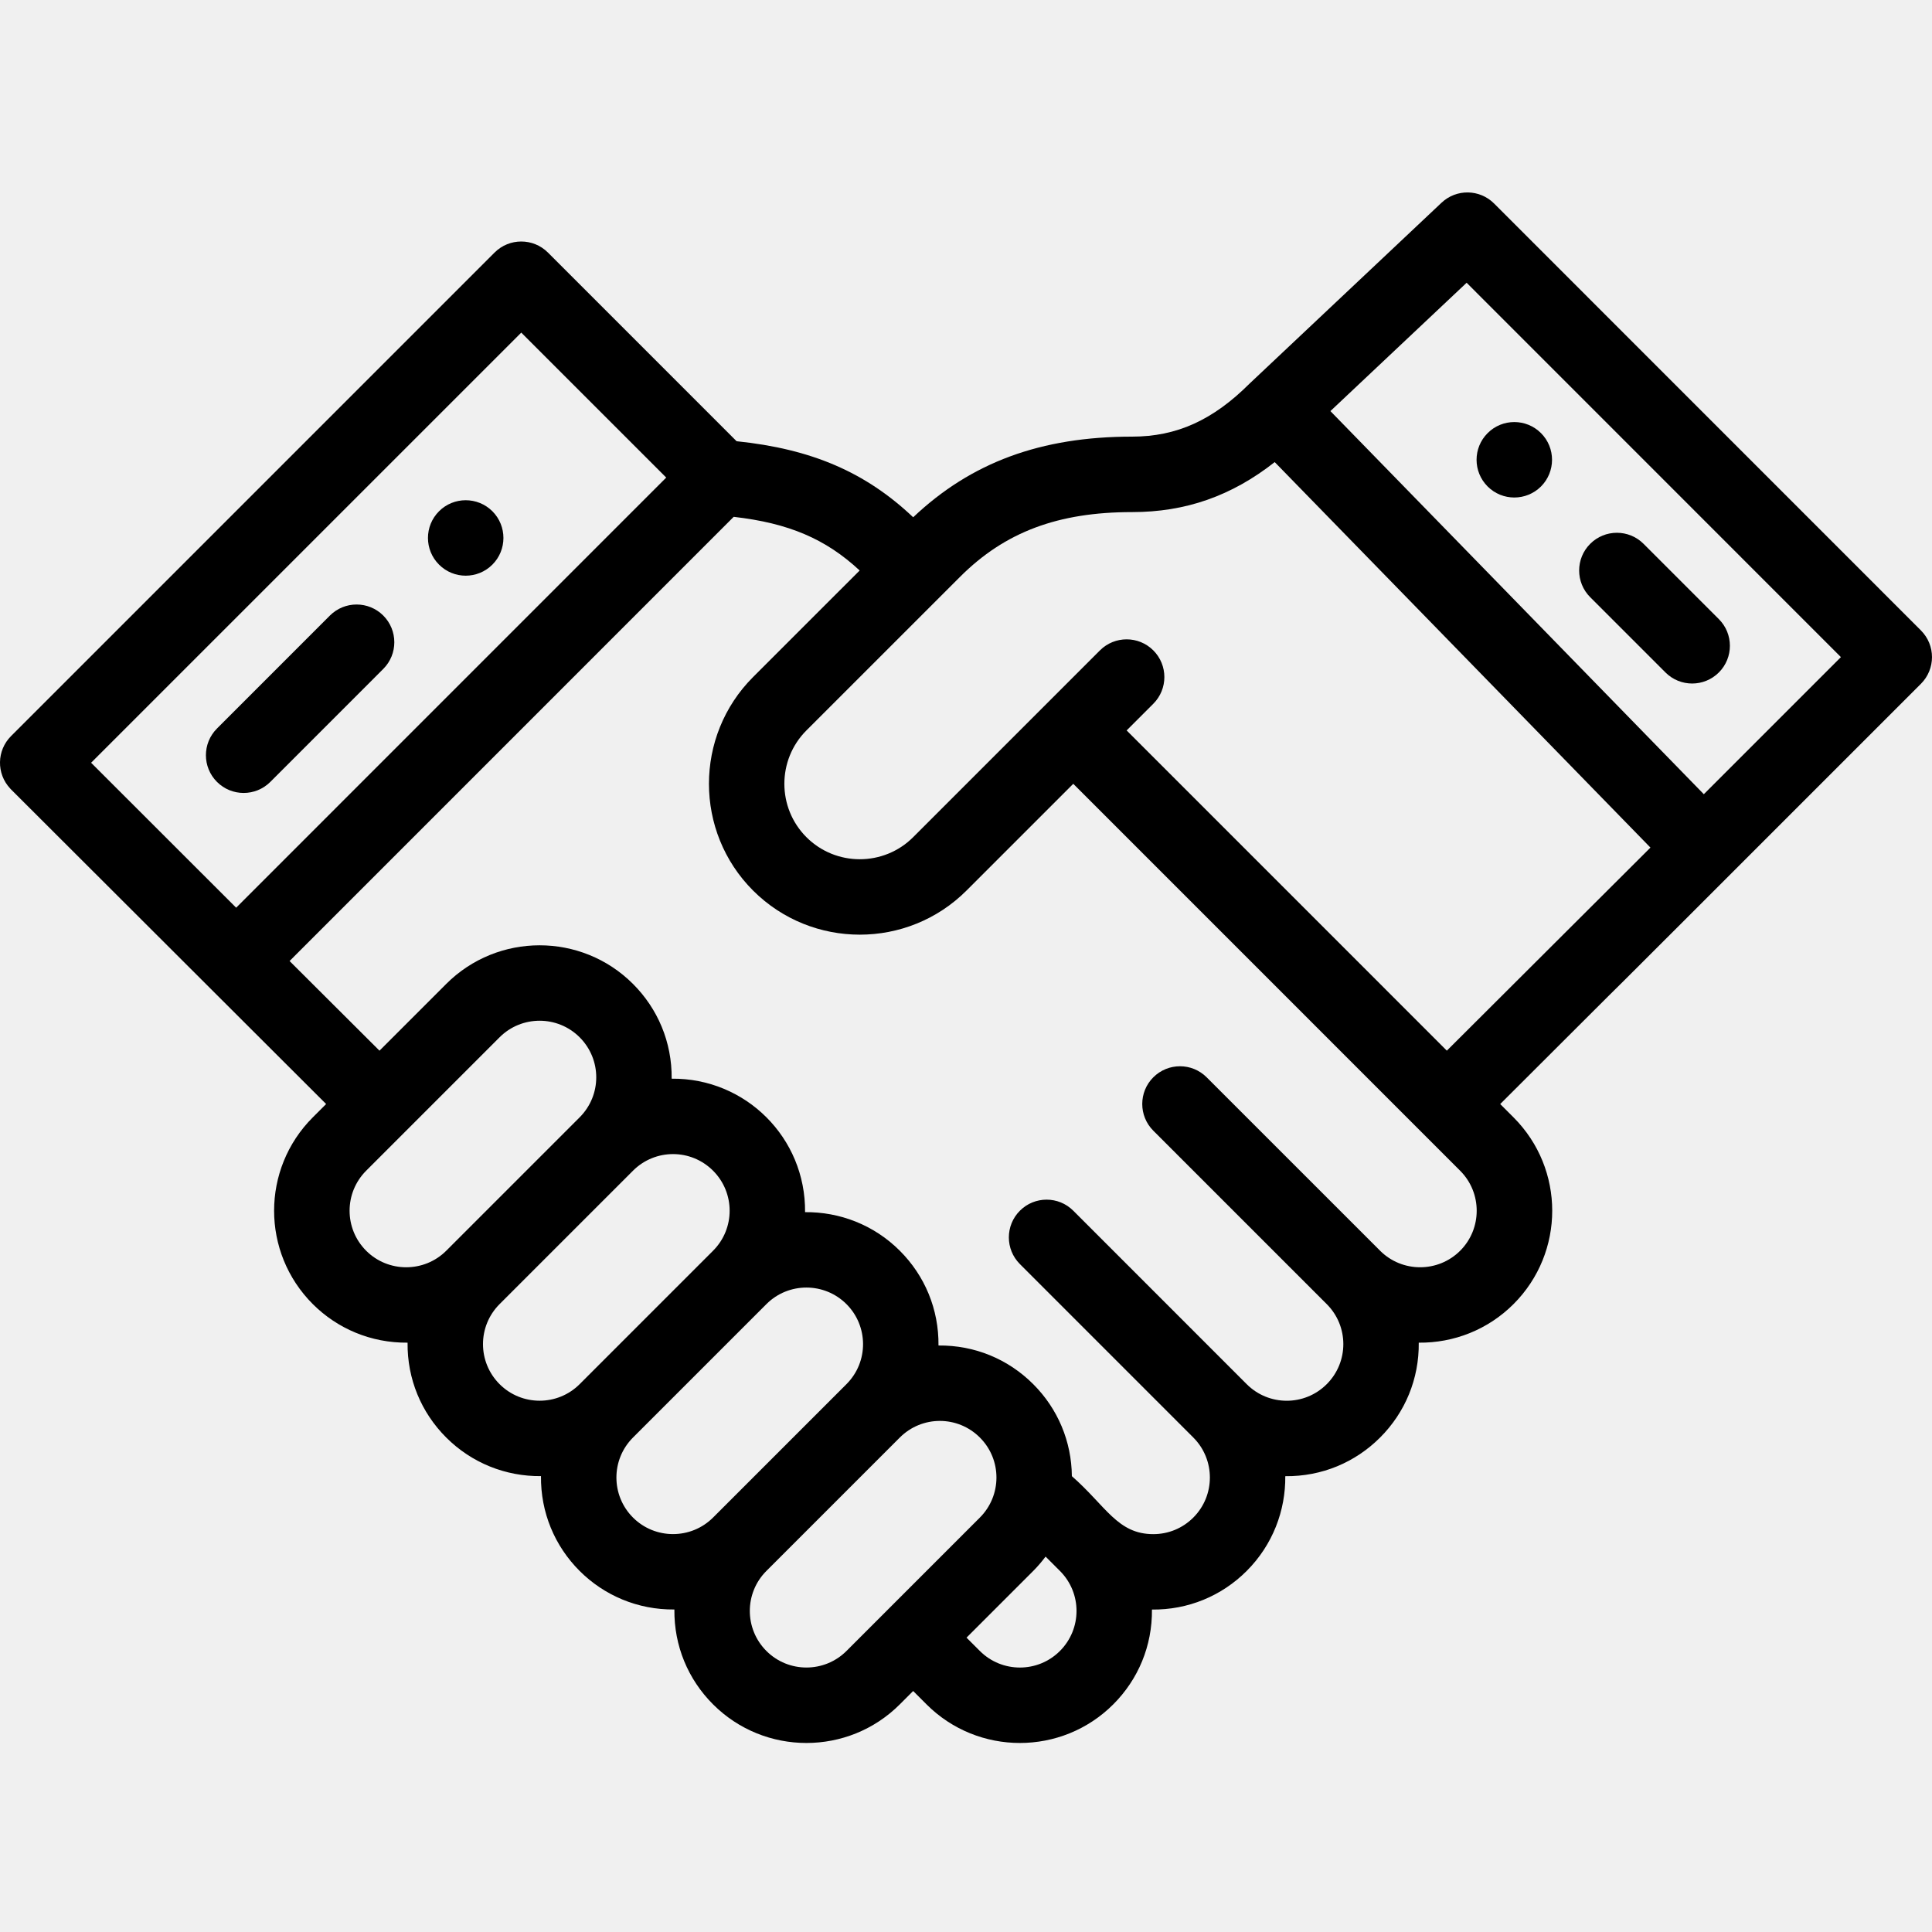
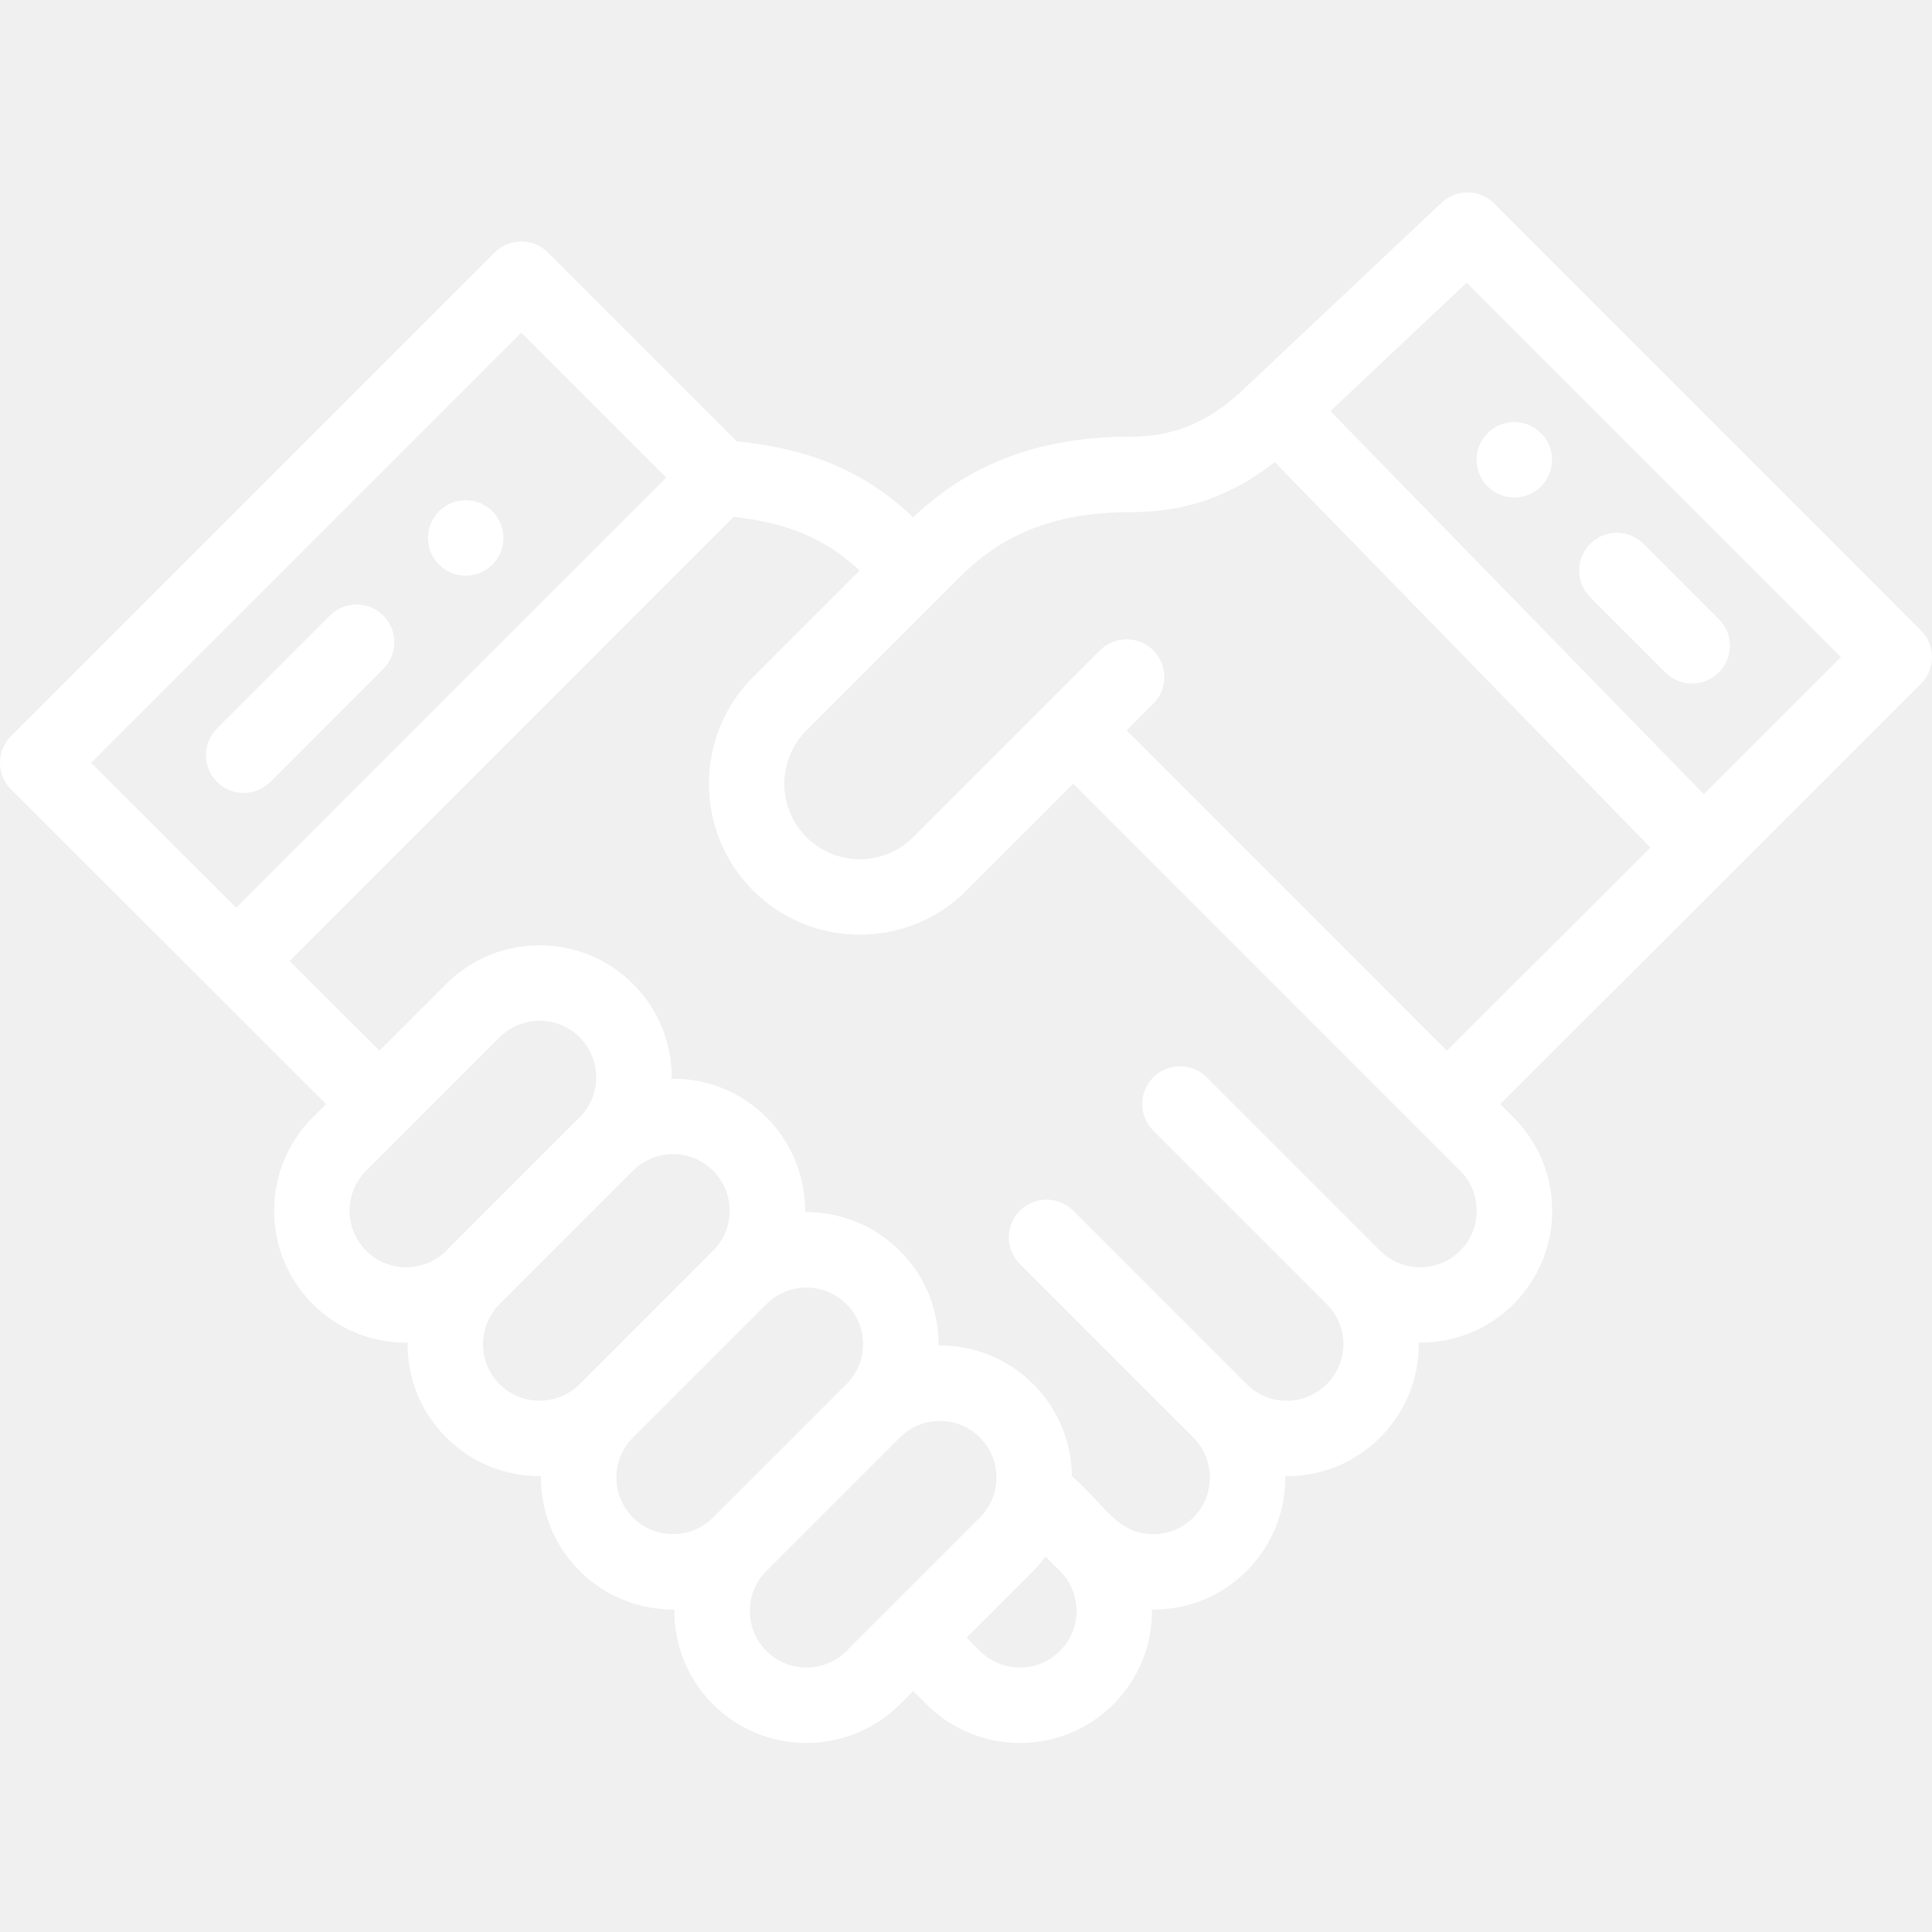
- <svg xmlns="http://www.w3.org/2000/svg" height="512pt" viewBox="0 -51 512 512" width="512pt">
+ <svg xmlns="http://www.w3.org/2000/svg" height="512pt" style="fill: #FFFFFF;" viewBox="0 -51 512 512" width="512pt">
  <path d="m408.379 77.922c3.902-3.91 3.902-10.242 0-14.141-3.91-3.91-10.238-3.91-14.141 0-3.91 3.898-3.91 10.23 0 14.141 3.902 3.898 10.23 3.898 14.141 0zm0 0" />
  <path d="m130.488 98.629c3.902-3.898 3.902-10.23 0-14.141-3.91-3.898-10.238-3.898-14.141 0-3.91 3.91-3.91 10.242 0 14.141 3.902 3.91 10.23 3.91 14.141 0zm0 0" />
  <path d="m71.641 156.211 29.93-29.941c3.906-3.906 3.902-10.234 0-14.141-3.906-3.906-10.238-3.902-14.145 0l-29.93 29.941c-3.902 3.906-3.902 10.238.004 14.141 3.902 3.906 10.234 3.906 14.141 0zm0 0" />
  <path d="m441.367 127.211c3.906 3.906 10.238 3.906 14.145 0 3.906-3.902 3.906-10.234 0-14.141l-19.949-19.949c-3.906-3.906-10.238-3.906-14.145 0-3.902 3.902-3.902 10.234 0 14.141zm0 0" />
  <path d="m509.07 116.07-113.121-113.141c-3.82-3.824-9.992-3.918-13.926-.207-8.785 8.277-50.078 47.164-50.676 47.746-.035.035-.074.066-.109.102-9.781 9.781-19.41 14.141-31.223 14.141-24.148 0-42.648 6.82-58.012 21.371-12.598-11.93-26.875-18.098-46.801-20.156l-49.992-49.996c-3.906-3.906-10.238-3.906-14.145 0l-128.137 128.141c-3.805 3.801-3.93 9.941-.223 13.898.078.082.145.164.223.242 0 0 83.383 83.254 83.5 83.367l-3.531 3.531c-13.672 13.672-13.68 35.812.004 49.496 6.477 6.469 15.375 10.312 25.109 10.215-.105 9.605 3.605 18.5 10.246 25.141 6.746 6.746 15.762 10.324 25.109 10.227-.102 9.598 3.605 18.488 10.246 25.129 6.477 6.469 15.371 10.312 25.109 10.215-.105 9.605 3.605 18.5 10.246 25.141 13.645 13.645 35.844 13.645 49.492 0l3.539-3.539 3.539 3.539c13.645 13.645 35.844 13.645 49.492 0 6.625-6.625 10.344-15.504 10.25-25.121 9.551.098 18.449-3.578 25.109-10.238 6.914-6.914 10.32-16.027 10.227-25.109 9.695.102 18.555-3.672 25.125-10.242 6.652-6.648 10.355-15.559 10.246-25.141 9.293.094 18.328-3.438 25.113-10.219 13.676-13.676 13.676-35.812 0-49.492l-3.527-3.527c69.723-69.645-18.477 18.625 111.496-111.371 3.906-3.906 3.906-10.234 0-14.141zm-484.926 35.066 113.996-113.992 38.418 38.418-113.973 113.988zm72.895 129.324c-5.859-5.859-5.859-15.348 0-21.211l35.359-35.359c5.852-5.848 15.363-5.844 21.211 0 5.871 5.875 5.871 15.348 0 21.219l-35.348 35.348c-5.852 5.844-15.375 5.844-21.223.004zm35.359 35.359c-5.863-5.867-5.871-15.352 0-21.219l35.352-35.352c5.871-5.867 15.348-5.871 21.219 0 5.848 5.848 5.871 15.34 0 21.207-.004.004-.004.004-.004.008l-35.355 35.355c-5.848 5.848-15.363 5.848-21.211 0zm35.352 35.348c-5.859-5.855-5.859-15.348 0-21.207l35.359-35.359c5.848-5.848 15.359-5.848 21.215.008 5.773 5.762 5.945 15.254-.004 21.207 0 0 0 0-.004.004l-35.344 35.344c-5.852 5.848-15.375 5.848-21.223.004zm35.359 35.363c-5.863-5.867-5.871-15.352 0-21.219l35.352-35.352c5.863-5.863 15.348-5.871 21.215 0 5.902 5.902 5.816 15.398 0 21.211l-35.355 35.359c-5.852 5.844-15.363 5.844-21.211 0zm77.777 0c-5.844 5.848-15.359 5.848-21.207 0l-3.539-3.539 17.68-17.68c1.195-1.195 2.273-2.473 3.273-3.797l3.789 3.793c.004 0 .004 0 .008.004 0 0 .004.004.004.004 5.863 5.863 5.863 15.344-.008 21.215zm106.074-106.074c-5.852 5.844-15.371 5.844-21.219 0l-45.961-45.957c-3.906-3.906-10.238-3.906-14.145 0-3.902 3.902-3.902 10.234 0 14.141l45.965 45.965c5.863 5.859 5.867 15.344-.004 21.215-5.871 5.871-15.359 5.848-21.207 0l-45.961-45.973c-3.902-3.902-10.234-3.902-14.141 0-3.906 3.906-3.906 10.238-.004 14.145l45.961 45.969c5.848 5.848 5.848 15.363 0 21.207-2.828 2.832-6.598 4.395-10.609 4.395-9.504 0-12.566-7.484-21.578-15.363-.09-9.211-3.715-17.855-10.234-24.375-6.633-6.641-15.516-10.348-25.113-10.254.098-9.613-3.625-18.496-10.25-25.113-6.914-6.914-16.027-10.316-25.109-10.223.199-19.723-15.773-35.574-35.352-35.371.098-9.715-3.699-18.562-10.25-25.113-13.645-13.648-35.848-13.648-49.492 0l-17.688 17.688-23.828-23.758 117.695-117.715c14.574 1.664 24.387 5.855 33.383 14.219l-28.254 28.25c-15.582 15.594-15.582 40.969.004 56.57 15.598 15.586 40.977 15.59 56.57-.004l28.289-28.285c18.281 18.285 89.203 89.211 102.527 102.539 5.848 5.844 5.848 15.359.004 21.203zm-3.531-53.02-84.859-84.863 7.07-7.07c3.906-3.906 3.906-10.238 0-14.145-3.906-3.902-10.234-3.902-14.145 0l-49.5 49.504c-7.793 7.793-20.488 7.793-28.285 0-7.793-7.801-7.793-20.492-.004-28.289 10.258-10.254 30.477-30.469 40.723-40.711 11.859-11.859 25.922-17.152 45.586-17.152 14.145 0 26.355-4.25 37.797-13.25l99.574 102.16c-65.09 64.922-52.242 52.105-53.957 53.816zm68.102-67.961-98.961-101.531 36.102-34.012 99.188 99.207zm0 0" />
</svg>
